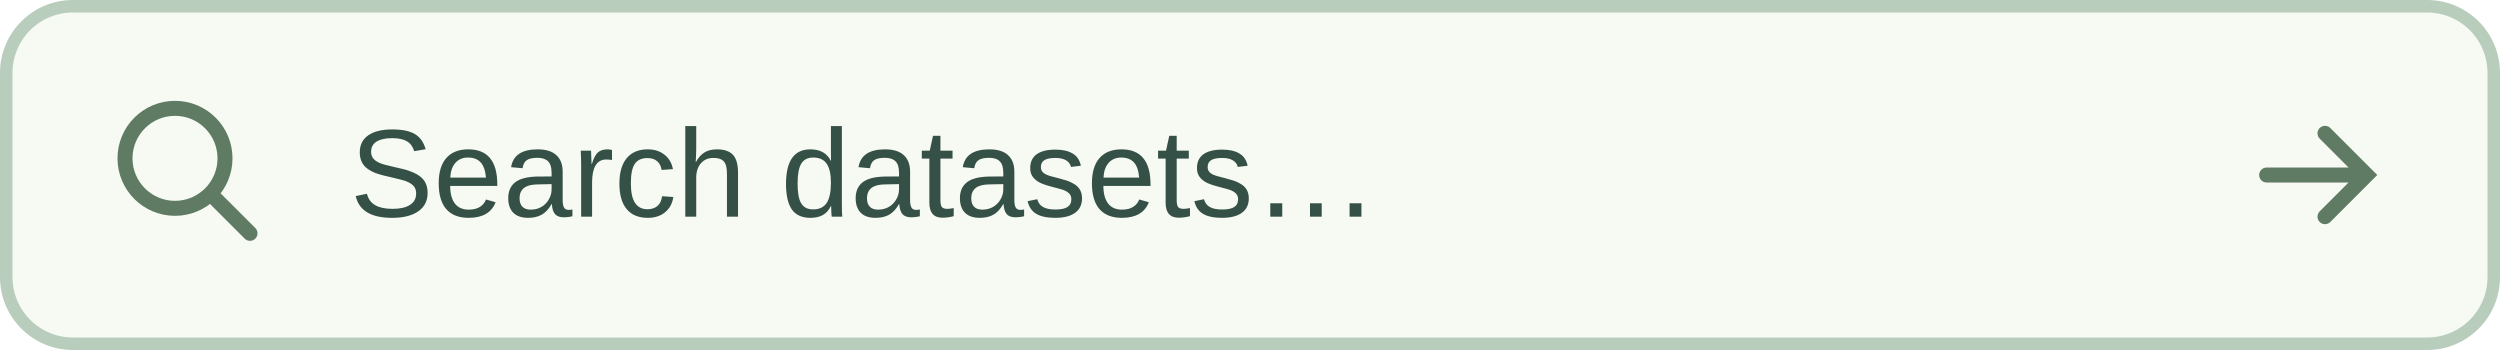
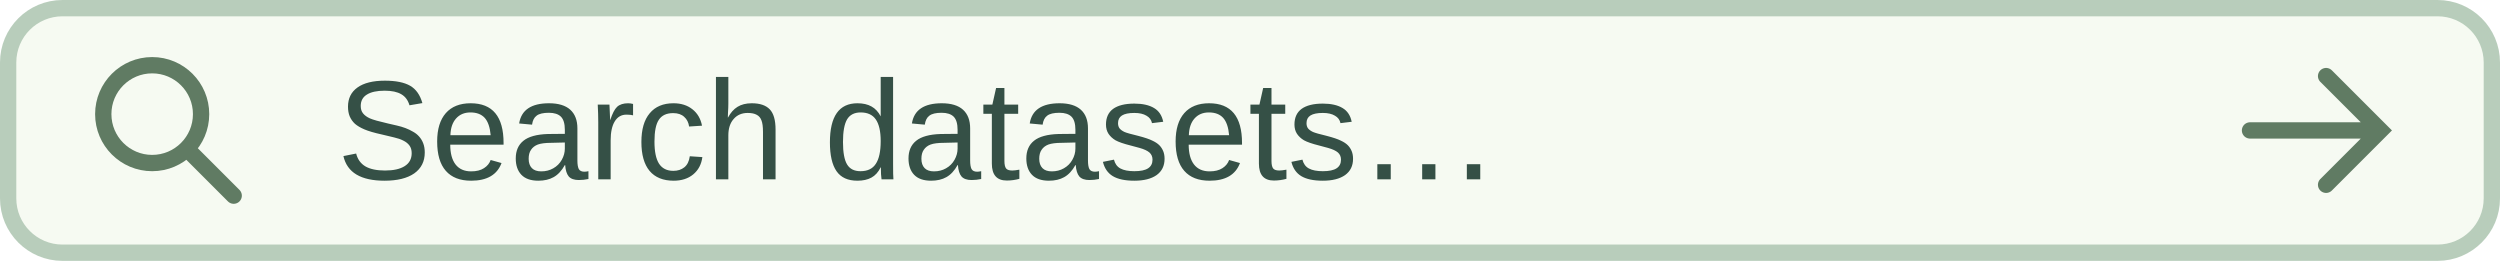
- <svg xmlns="http://www.w3.org/2000/svg" width="300" height="42" viewBox="0 0 300 42" role="img" aria-labelledby="title desc">
-   <rect x="0.75" y="0.75" width="298.5" height="40.5" rx="8" fill="#f6faf2" stroke="#b8cdbb" stroke-width="1.5" />
-   <g fill="none" stroke="#607b63" stroke-width="1.8" stroke-linecap="round">
-     <circle cx="21" cy="19" r="6" />
-     <path d="m25.5 23.5 4.5 4.5" />
-     <path d="M272 21h12m-5-5 5 5-5 5" />
+ <svg xmlns="http://www.w3.org/2000/svg" width="230" height="24" viewBox="0 0 230 24" role="img" aria-labelledby="title desc">
+   <rect x="0.75" y="0.75" width="228.5" height="22.5" rx="5" fill="#f6faf2" stroke="#b8cdbb" stroke-width="1.5" />
+   <g fill="none" stroke="#607b63" stroke-width="1.5" stroke-linecap="round">
+     <circle cx="14" cy="10.5" r="4.5" />
+     <path d="m17.5 14 4 4" />
+     <path d="M207 12h12m-5-5 5 5-5 5" />
  </g>
-   <text x="42" y="26" font-family="-apple-system,BlinkMacSystemFont,Segoe UI,Arial,sans-serif" font-size="15" fill="#355046">Search datasets…</text>
+   <text x="31" y="16.5" font-family="-apple-system,BlinkMacSystemFont,Segoe UI,Arial,sans-serif" font-size="13" fill="#355046">Search datasets…</text>
</svg>
